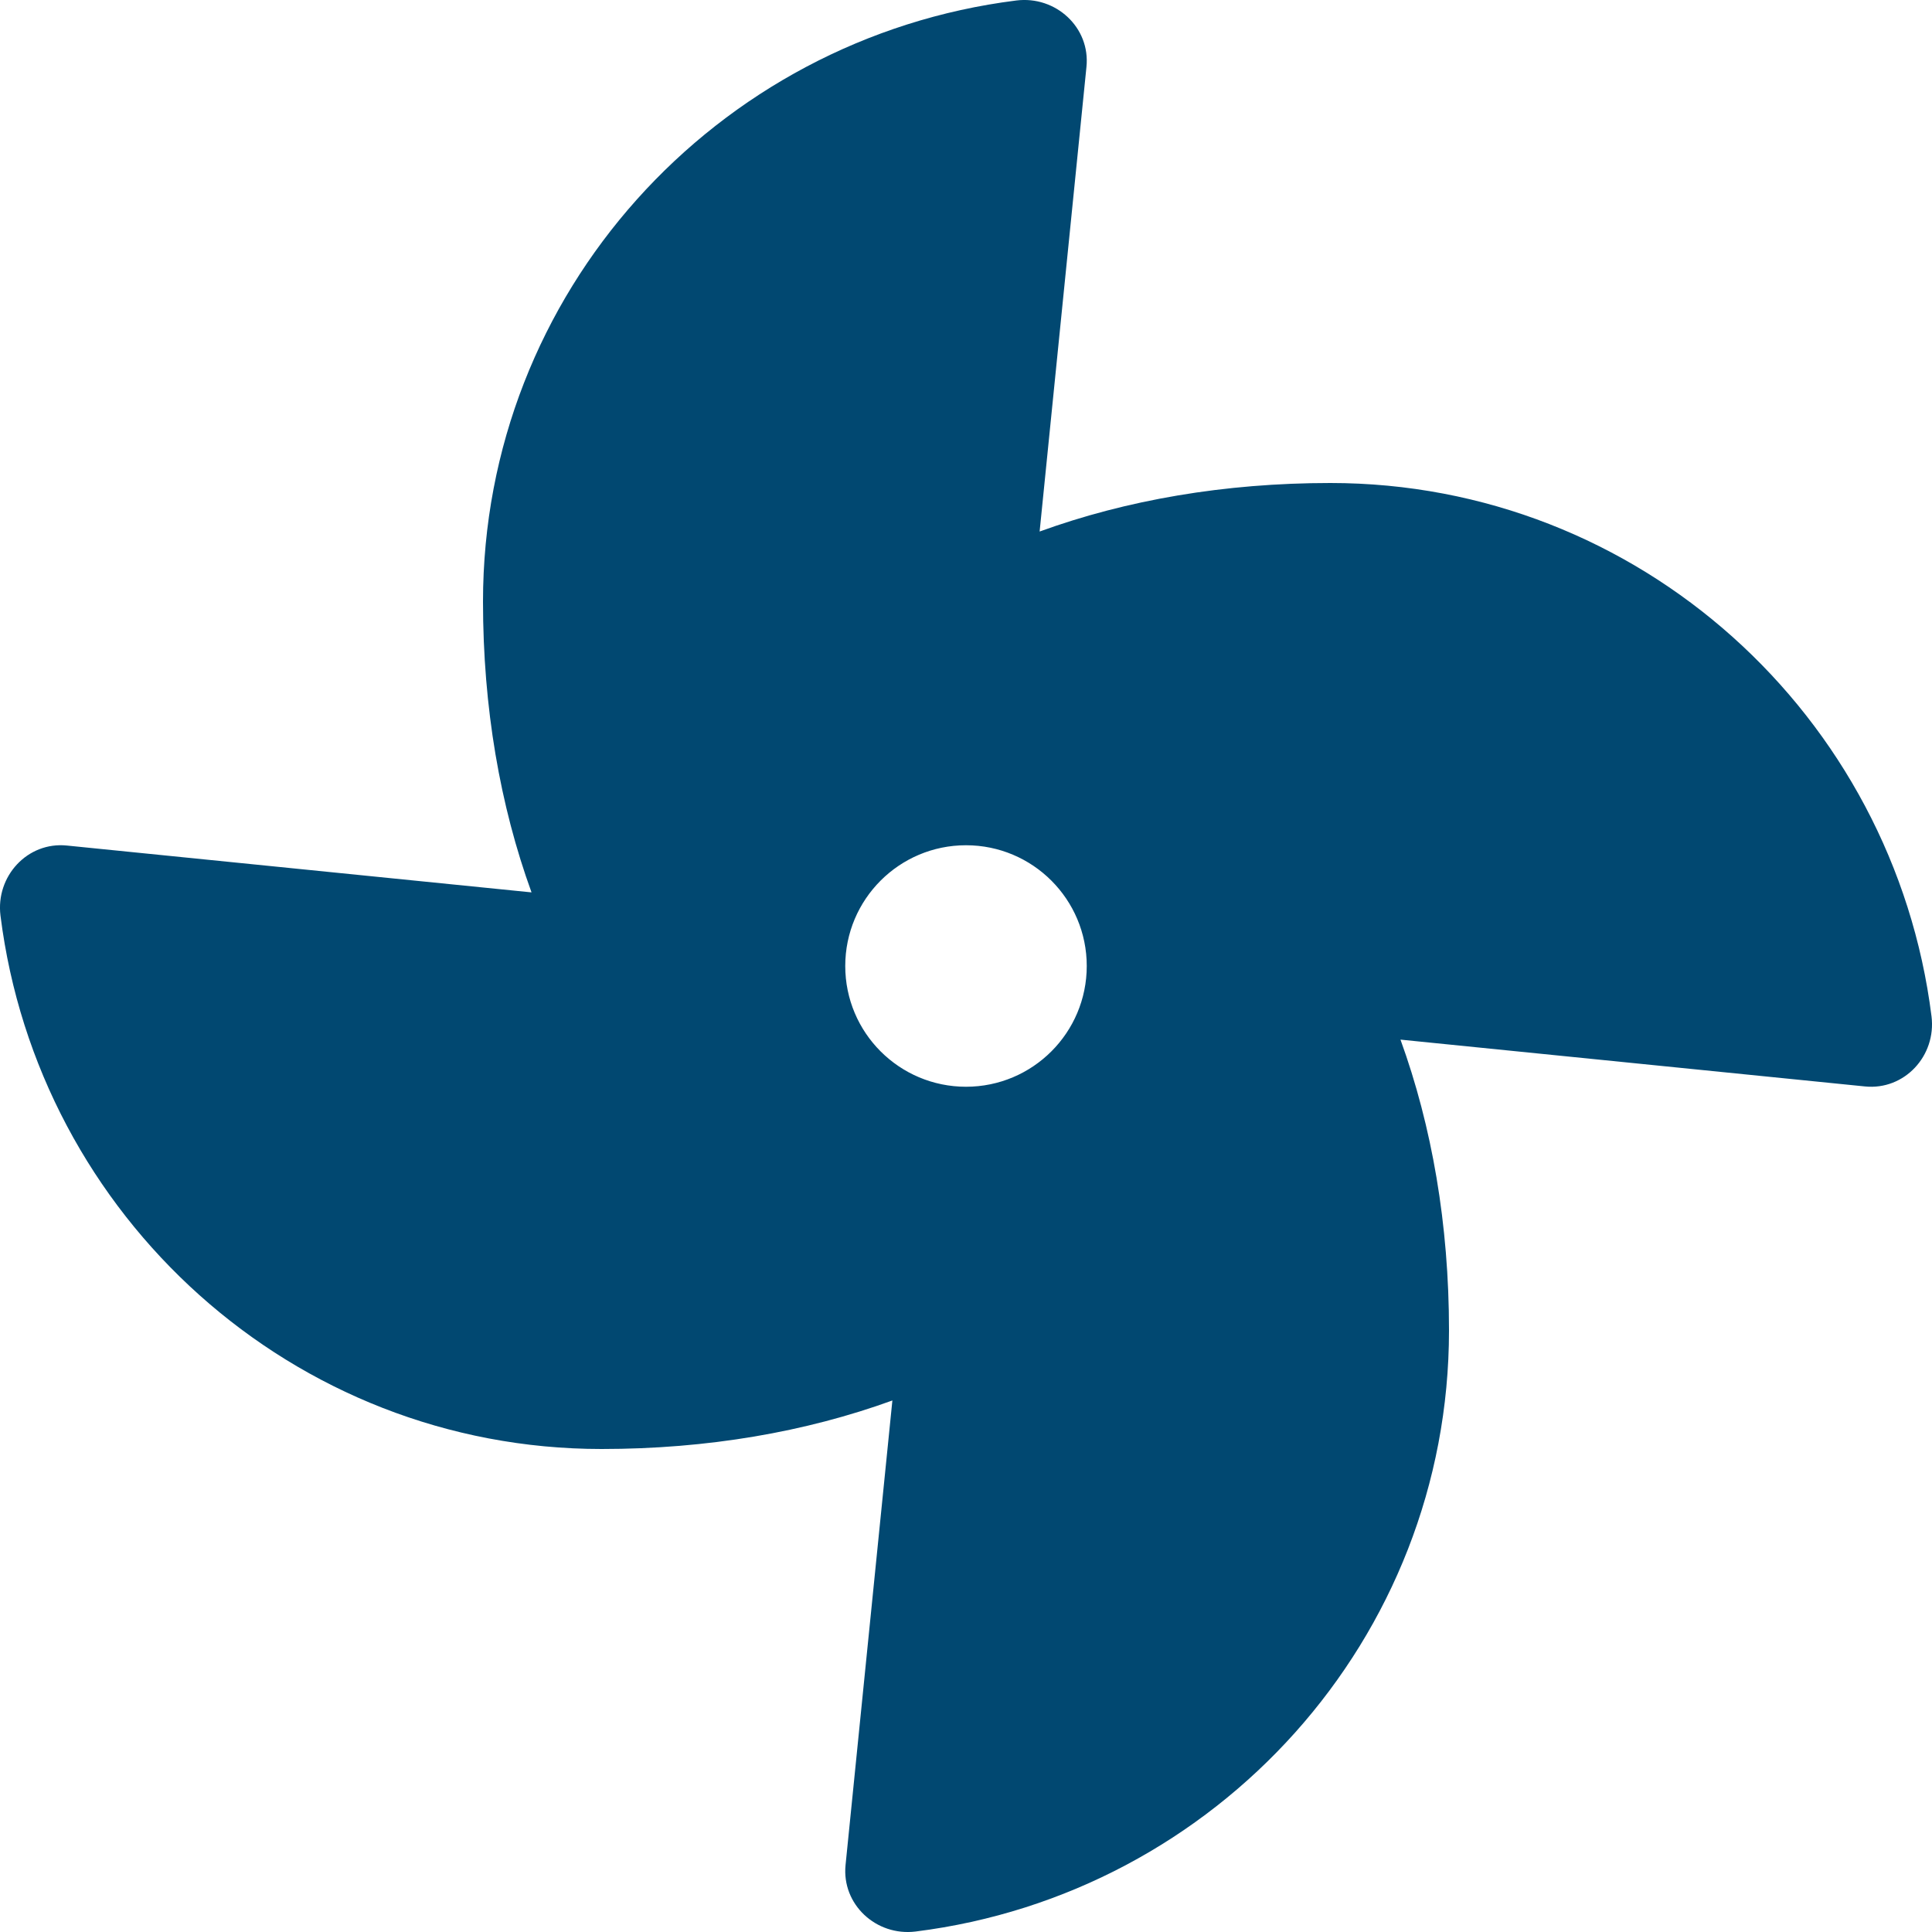
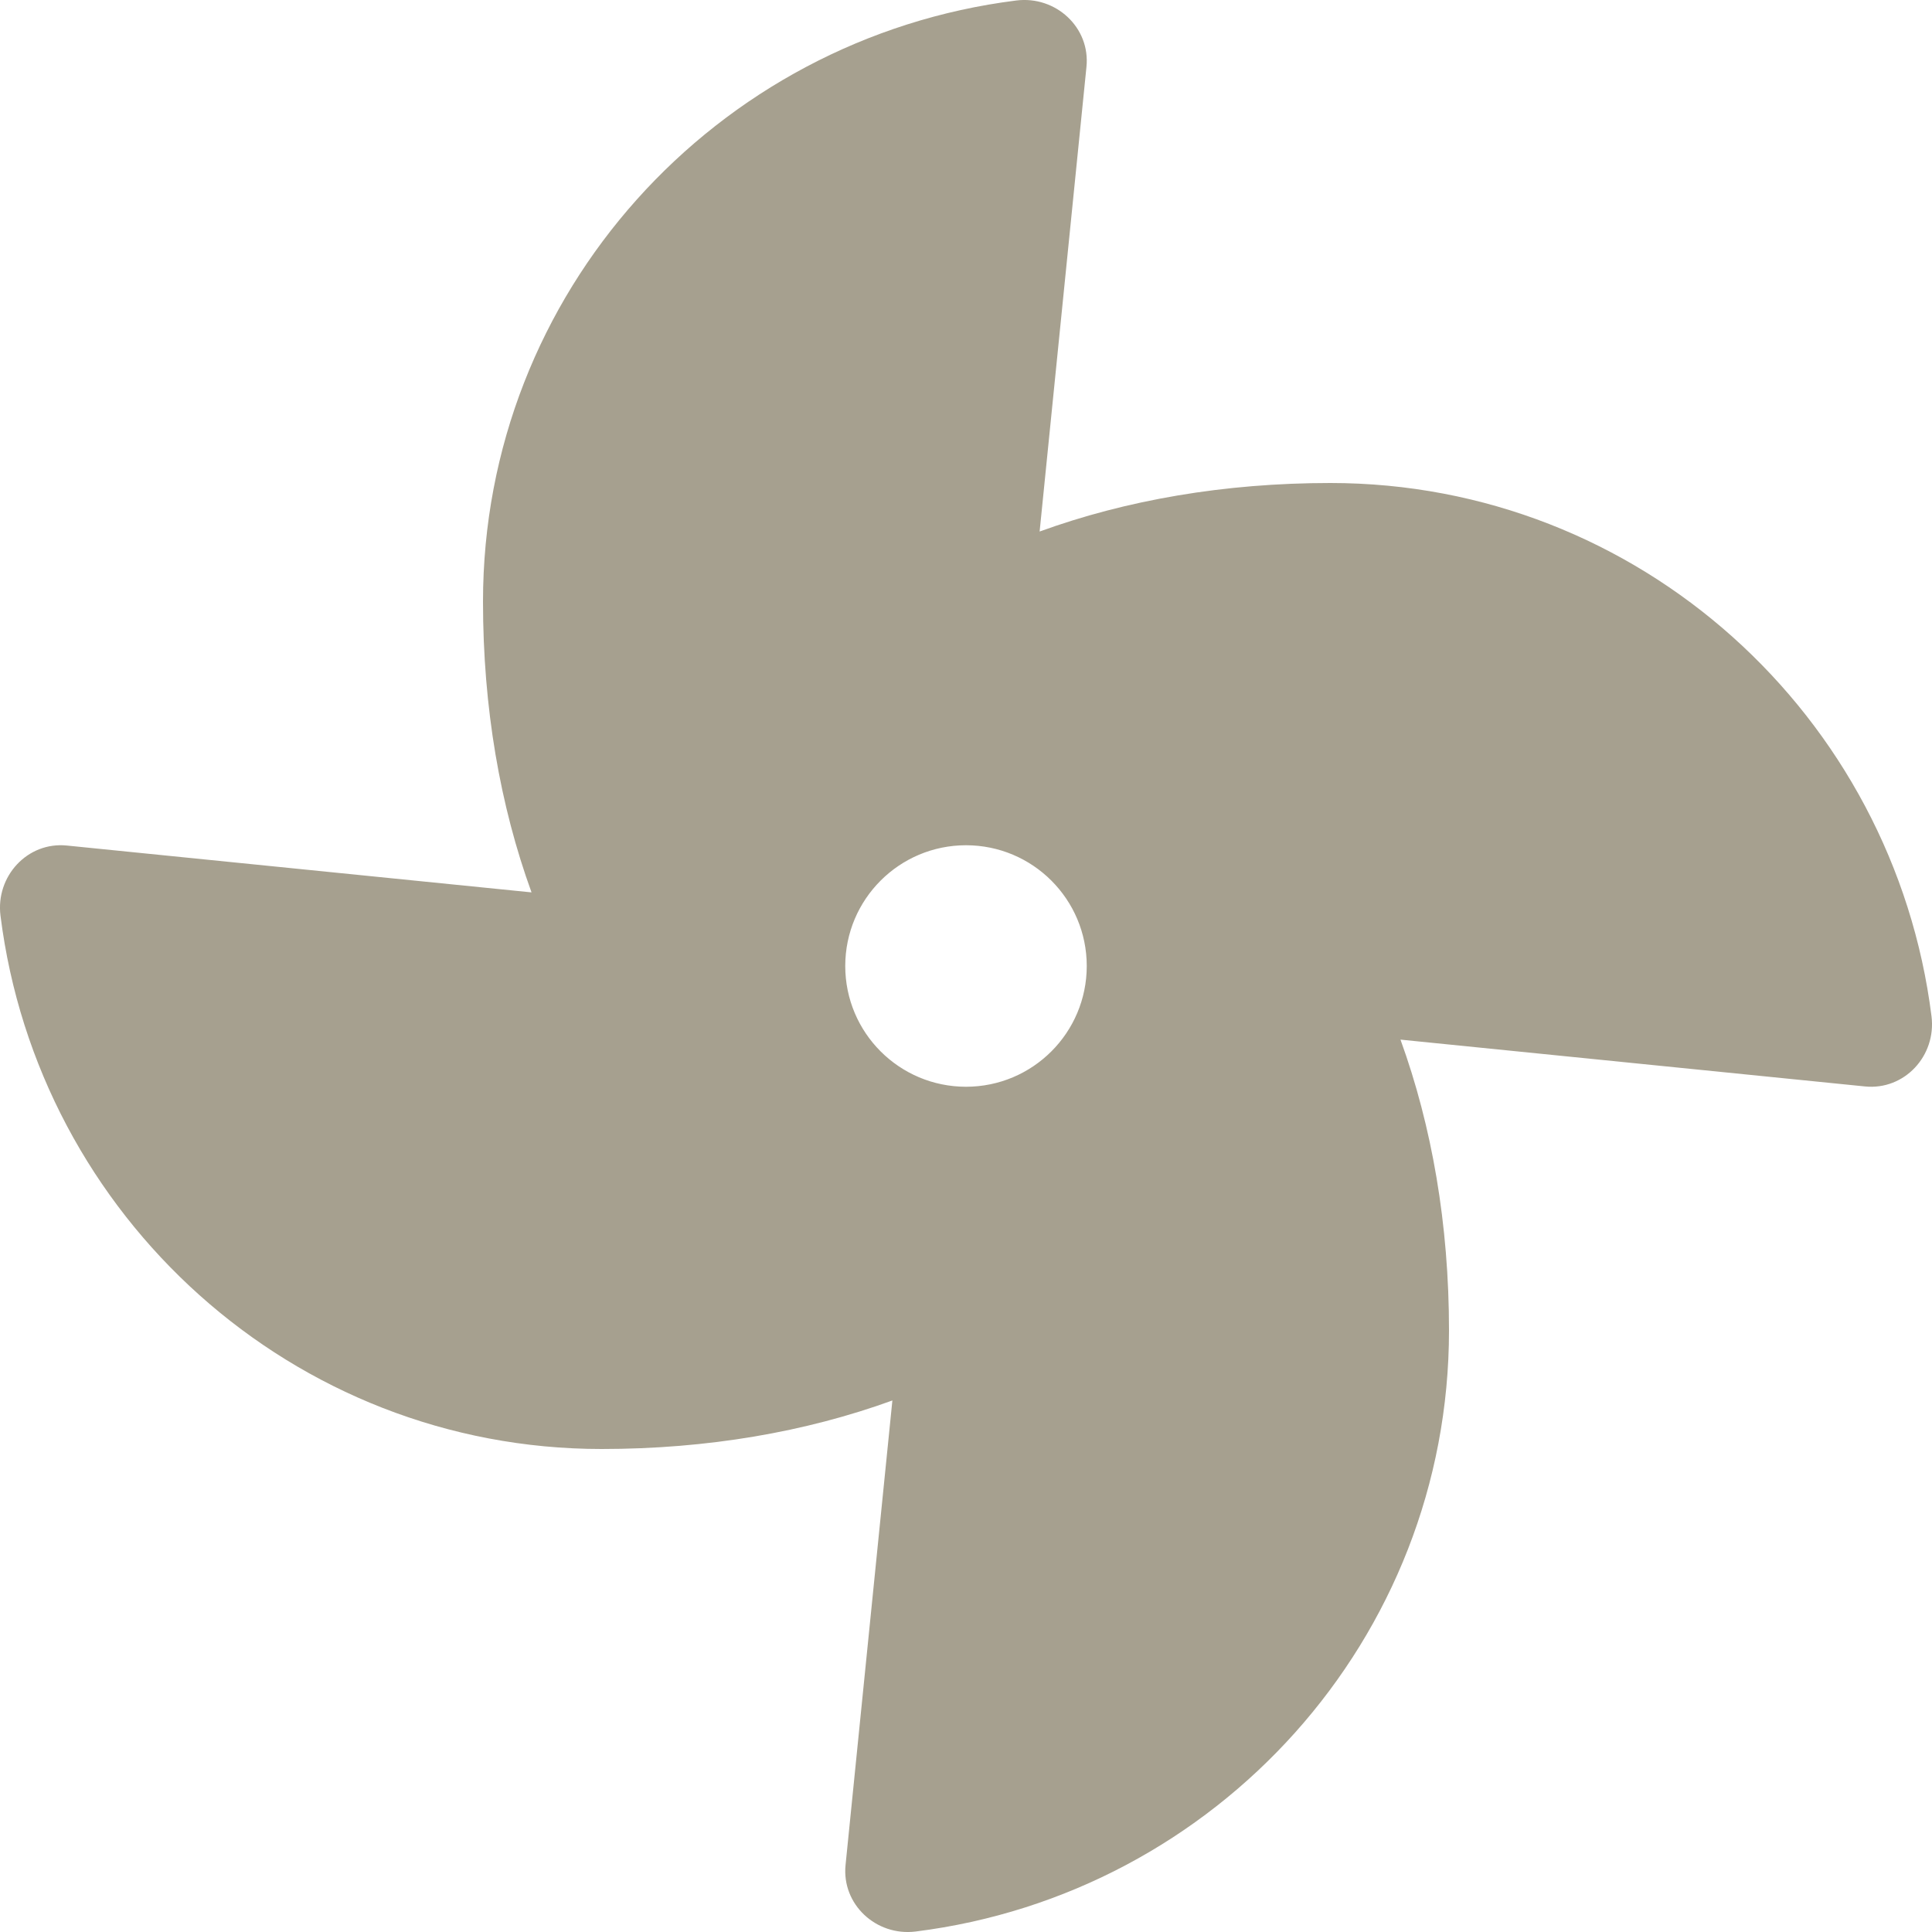
<svg xmlns="http://www.w3.org/2000/svg" aria-hidden="true" focusable="false" data-prefix="fas" data-icon="fan" class="svg-inline--fa fa-fan fa-w-16" role="img" viewBox="0 0 512 512">
-   <path fill="#014871" d="M352.57 128c-28.09 0-54.09 4.52-77.06 12.86l12.41-123.11C289 7.31 279.81-1.18 269.33.13 189.63 10.13 128 77.64 128 159.43c0 28.09 4.52 54.09 12.86 77.06L17.75 224.08C7.31 223-1.18 232.19.13 242.67c10 79.7 77.51 141.33 159.3 141.33 28.09 0 54.09-4.52 77.06-12.86l-12.41 123.11c-1.05 10.43 8.11 18.93 18.59 17.62 79.7-10 141.33-77.51 141.33-159.3 0-28.09-4.52-54.09-12.86-77.06l123.11 12.41c10.44 1.05 18.93-8.11 17.62-18.59-10-79.7-77.51-141.33-159.3-141.33zM256 288a32 32 0 1 1 32-32 32 32 0 0 1-32 32z" />
+   <path fill="#A6A08F" d="M352.57 128c-28.09 0-54.09 4.52-77.06 12.86l12.41-123.11C289 7.31 279.81-1.18 269.33.13 189.63 10.13 128 77.64 128 159.43c0 28.09 4.52 54.09 12.86 77.06L17.75 224.08C7.31 223-1.18 232.19.13 242.67c10 79.7 77.51 141.33 159.3 141.33 28.09 0 54.09-4.52 77.06-12.86l-12.41 123.11c-1.05 10.43 8.11 18.93 18.59 17.62 79.7-10 141.33-77.51 141.33-159.3 0-28.09-4.52-54.09-12.86-77.06l123.11 12.41c10.44 1.05 18.93-8.11 17.62-18.59-10-79.7-77.51-141.33-159.3-141.33zM256 288a32 32 0 1 1 32-32 32 32 0 0 1-32 32z" />
</svg>
